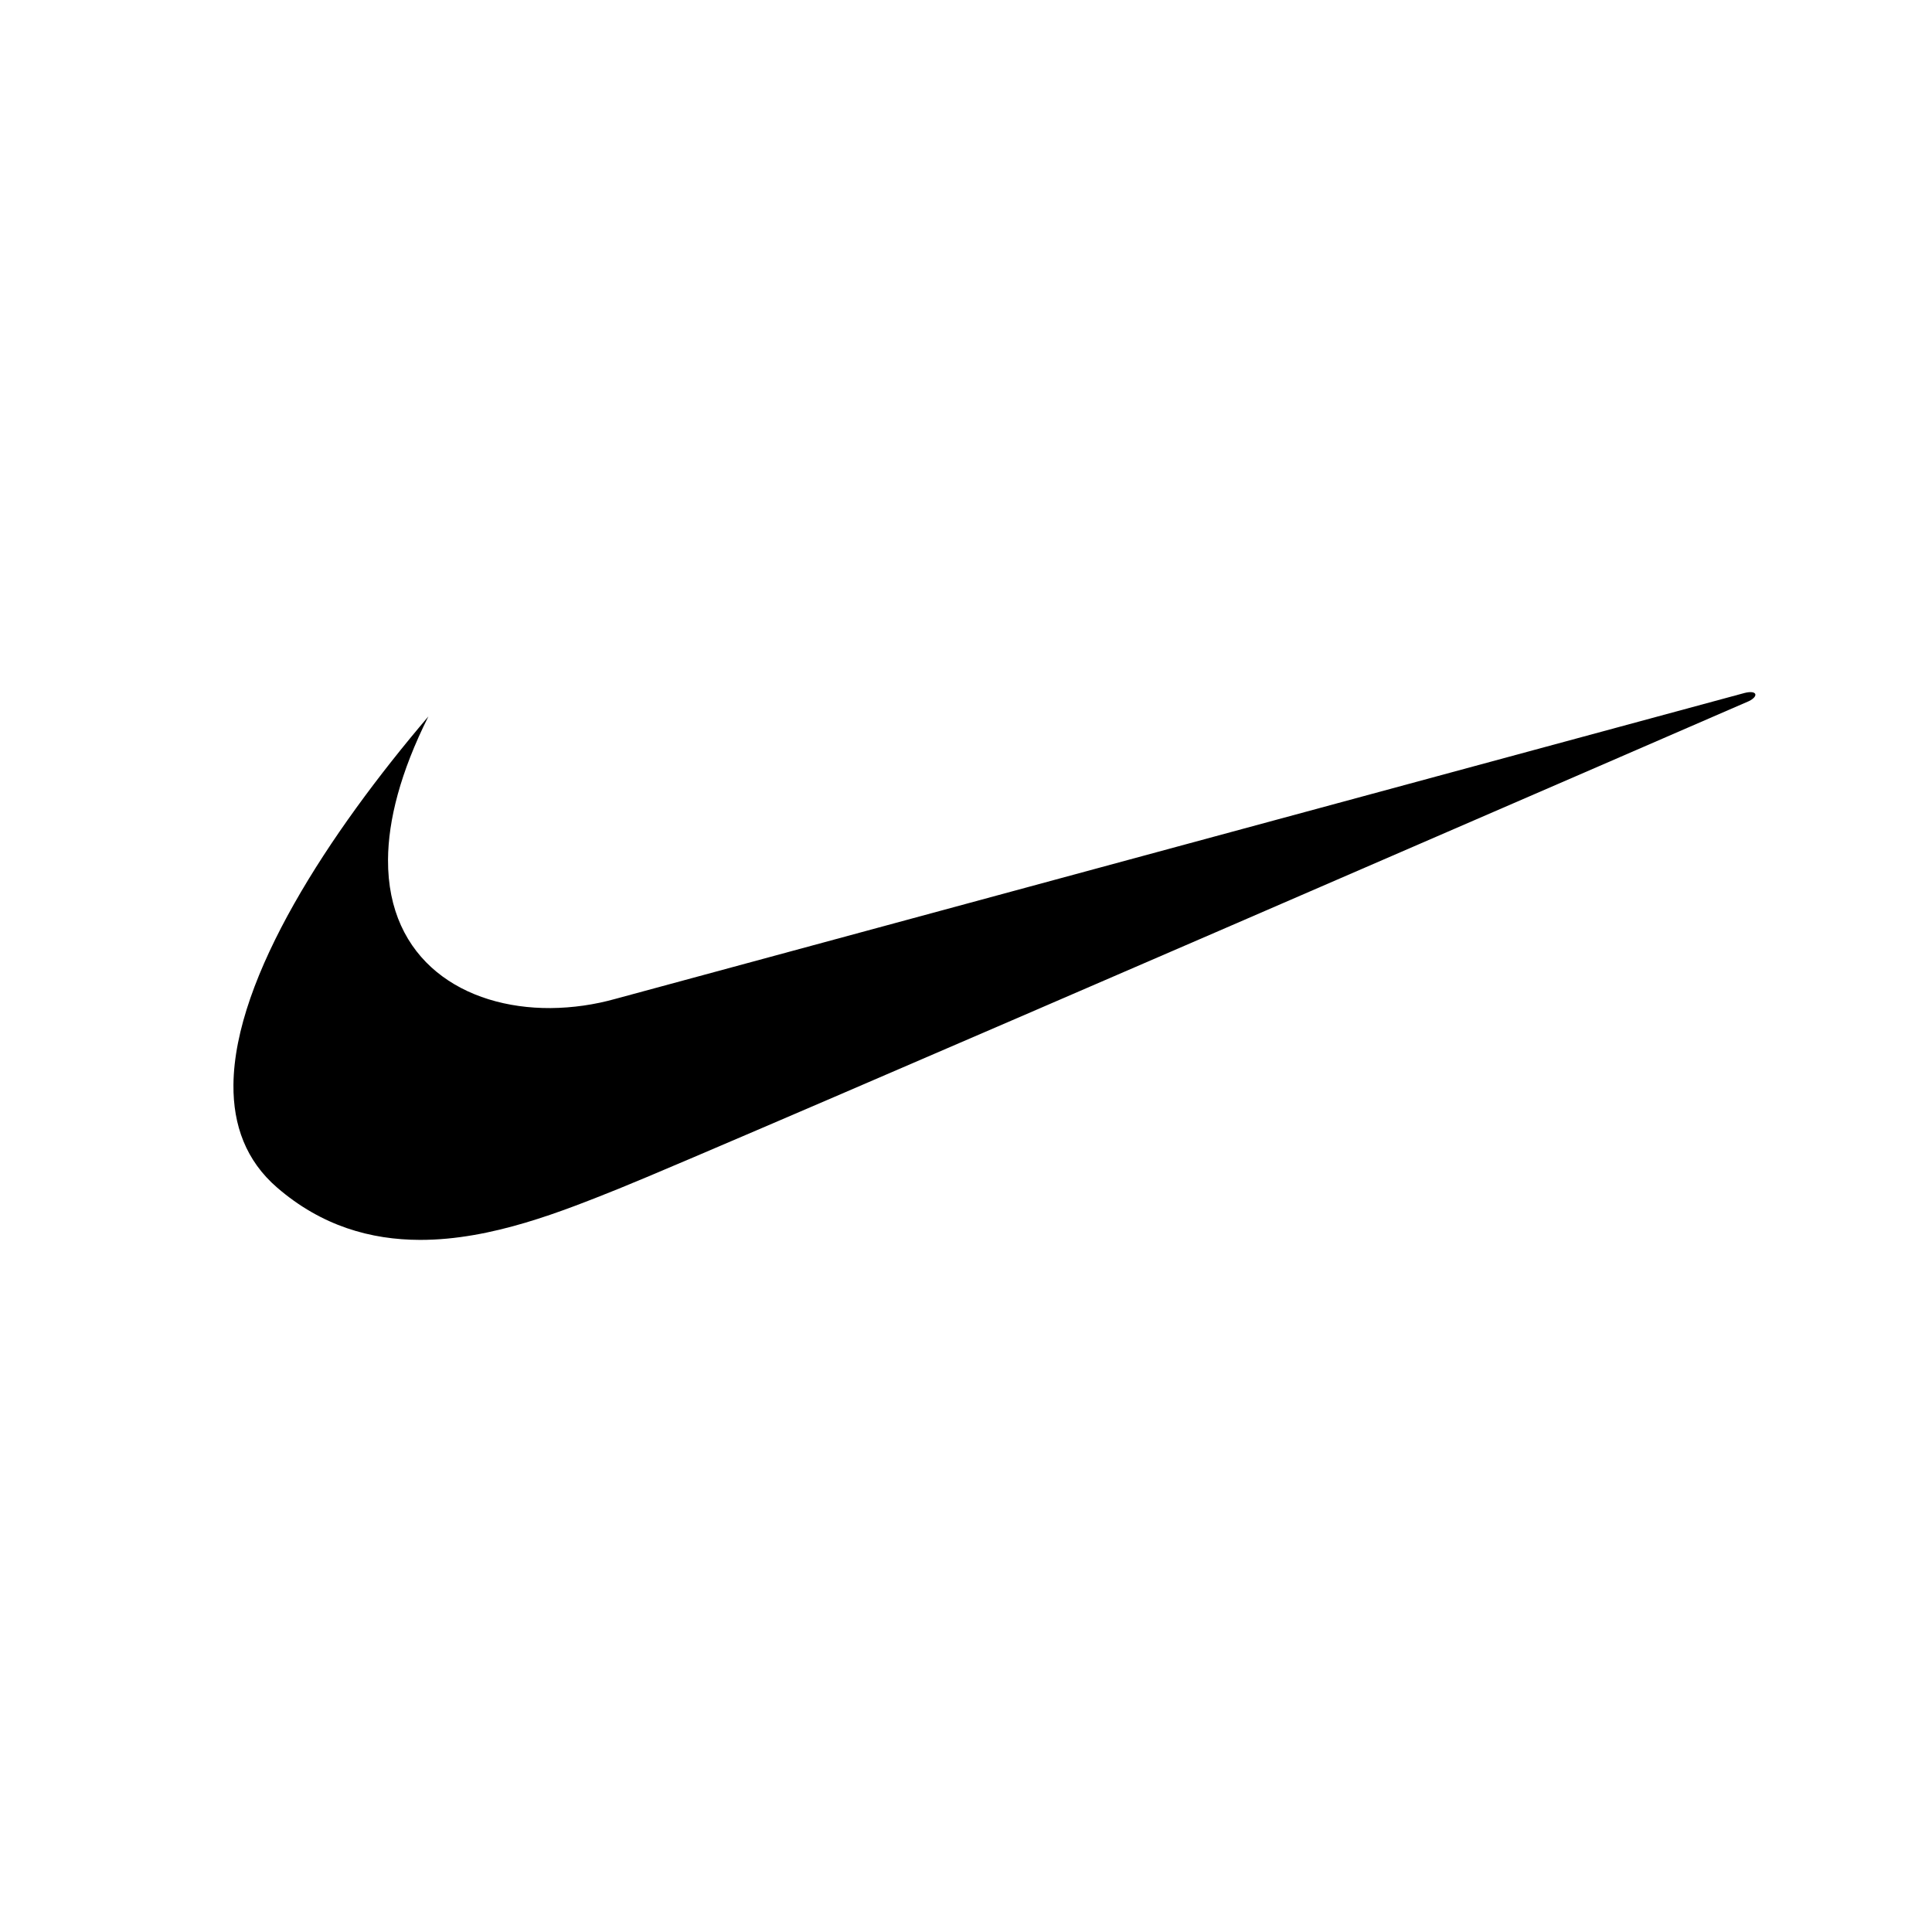
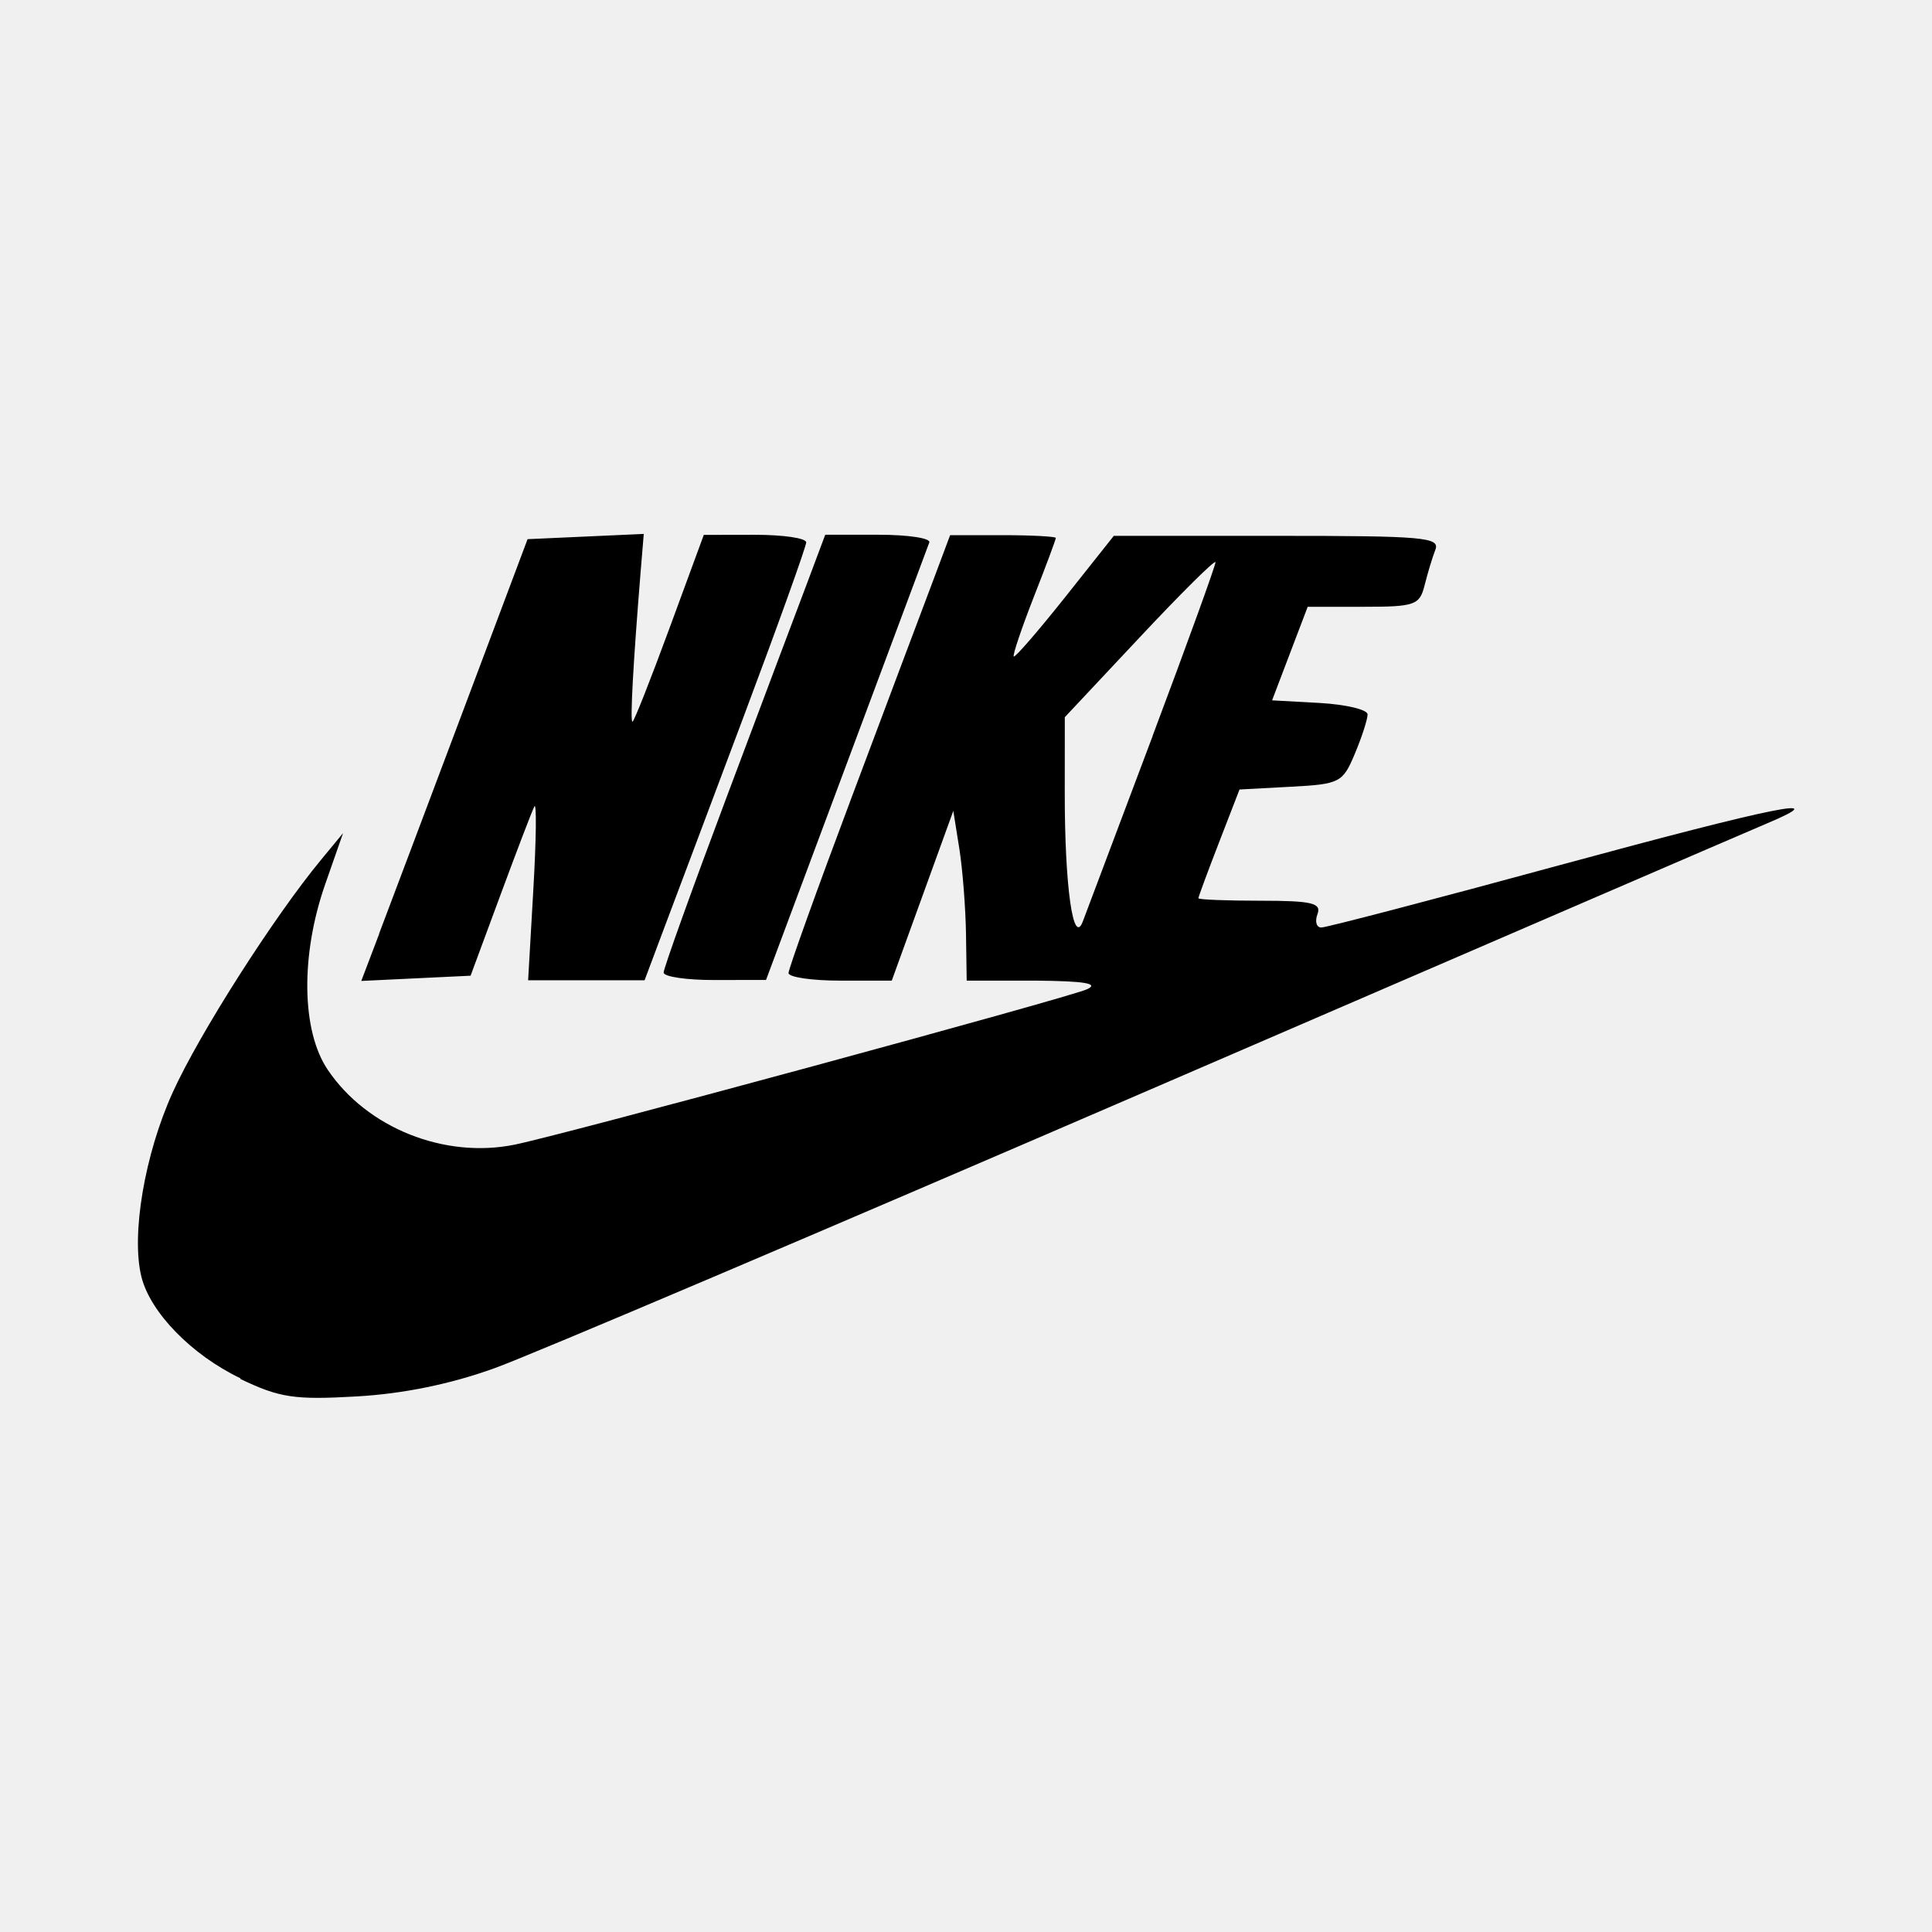
- <svg xmlns="http://www.w3.org/2000/svg" width="800px" height="800px" viewBox="0 0 192.756 192.756">
-   <g fill-rule="evenodd" clip-rule="evenodd">
-     <path fill="#ffffff" d="M0 0h192.756v192.756H0V0z" />
-     <path d="M42.741 71.477c-9.881 11.604-19.355 25.994-19.45 36.75-.037 4.047 1.255 7.58 4.354 10.256 4.46 3.854 9.374 5.213 14.264 5.221 7.146.01 14.242-2.873 19.798-5.096 9.357-3.742 112.79-48.659 112.79-48.659.998-.5.811-1.123-.438-.812-.504.126-112.603 30.505-112.603 30.505a24.771 24.771 0 0 1-6.524.934c-8.615.051-16.281-4.731-16.219-14.808.024-3.943 1.231-8.698 4.028-14.291z" />
-   </g>
+ <svg xmlns="http://www.w3.org/2000/svg" fill="#000000" width="800px" height="800px" viewBox="0 0 14 14" role="img" focusable="false" aria-hidden="true">
+   <path d="m 1.741,9.987 c -0.352,-0.169 -0.651,-0.475 -0.716,-0.734 -0.076,-0.303 0.023,-0.889 0.227,-1.338 0.192,-0.424 0.734,-1.273 1.074,-1.684 l 0.16,-0.194 -0.129,0.369 c -0.18,0.514 -0.173,1.064 0.018,1.346 0.284,0.422 0.848,0.647 1.357,0.542 0.375,-0.077 4.012,-1.065 4.144,-1.125 0.092,-0.042 -0.015,-0.06 -0.371,-0.063 l -0.5,0 -0.005,-0.339 c -0.003,-0.186 -0.024,-0.463 -0.048,-0.615 l -0.044,-0.276 -0.223,0.615 -0.223,0.615 -0.374,0 c -0.206,0 -0.374,-0.025 -0.374,-0.055 0,-0.03 0.206,-0.604 0.458,-1.275 0.252,-0.671 0.515,-1.372 0.586,-1.559 l 0.127,-0.339 0.383,0 c 0.21,0 0.383,0.01 0.383,0.02 0,0.011 -0.072,0.205 -0.161,0.431 -0.088,0.226 -0.153,0.418 -0.144,0.428 0.009,0.01 0.176,-0.183 0.371,-0.428 l 0.354,-0.446 1.185,0 c 1.058,0 1.181,0.01 1.145,0.101 -0.022,0.057 -0.057,0.173 -0.078,0.258 -0.036,0.143 -0.07,0.155 -0.443,0.155 l -0.404,0 -0.129,0.339 -0.129,0.339 0.346,0.019 c 0.19,0.011 0.346,0.048 0.346,0.083 0,0.035 -0.041,0.163 -0.092,0.284 -0.088,0.211 -0.109,0.221 -0.464,0.24 l -0.372,0.02 -0.149,0.385 c -0.082,0.212 -0.149,0.393 -0.149,0.403 0,0.01 0.202,0.018 0.45,0.018 0.373,0 0.443,0.017 0.413,0.097 -0.02,0.053 -0.008,0.097 0.028,0.097 0.036,0 0.814,-0.203 1.728,-0.452 1.568,-0.426 2.001,-0.513 1.503,-0.303 -0.119,0.05 -2.134,0.92 -4.477,1.932 -2.343,1.012 -4.478,1.92 -4.744,2.016 -0.317,0.115 -0.663,0.186 -1,0.205 -0.45,0.026 -0.558,0.01 -0.842,-0.126 z m 6.611,-4.654 c 0.252,-0.671 0.457,-1.237 0.456,-1.259 -0.002,-0.021 -0.248,0.223 -0.547,0.542 l -0.545,0.581 -3.9e-4,0.549 c -5.2e-4,0.675 0.061,1.115 0.131,0.931 0.026,-0.069 0.254,-0.674 0.506,-1.344 z m -5.605,1.433 c 0.071,-0.188 0.343,-0.908 0.603,-1.6 l 0.473,-1.259 0.421,-0.019 0.421,-0.019 -0.023,0.277 c -0.054,0.665 -0.077,1.084 -0.059,1.084 0.011,0 0.131,-0.305 0.268,-0.677 l 0.249,-0.677 0.371,-7e-4 c 0.204,0 0.371,0.024 0.371,0.055 0,0.03 -0.206,0.604 -0.458,1.275 -0.252,0.671 -0.515,1.372 -0.586,1.559 l -0.127,0.339 -0.422,0 -0.422,0 0.038,-0.662 c 0.021,-0.364 0.024,-0.632 0.007,-0.597 -0.018,0.035 -0.129,0.326 -0.247,0.645 l -0.215,0.581 -0.396,0.019 -0.396,0.019 0.13,-0.342 z m 2.062,0.281 c 0,-0.03 0.206,-0.604 0.458,-1.275 0.252,-0.671 0.515,-1.372 0.586,-1.558 l 0.127,-0.339 0.388,0 c 0.213,0 0.378,0.025 0.366,0.056 -0.012,0.031 -0.283,0.757 -0.602,1.613 l -0.581,1.557 -0.371,6e-4 c -0.204,7e-4 -0.371,-0.024 -0.371,-0.054 z" />
</svg>
